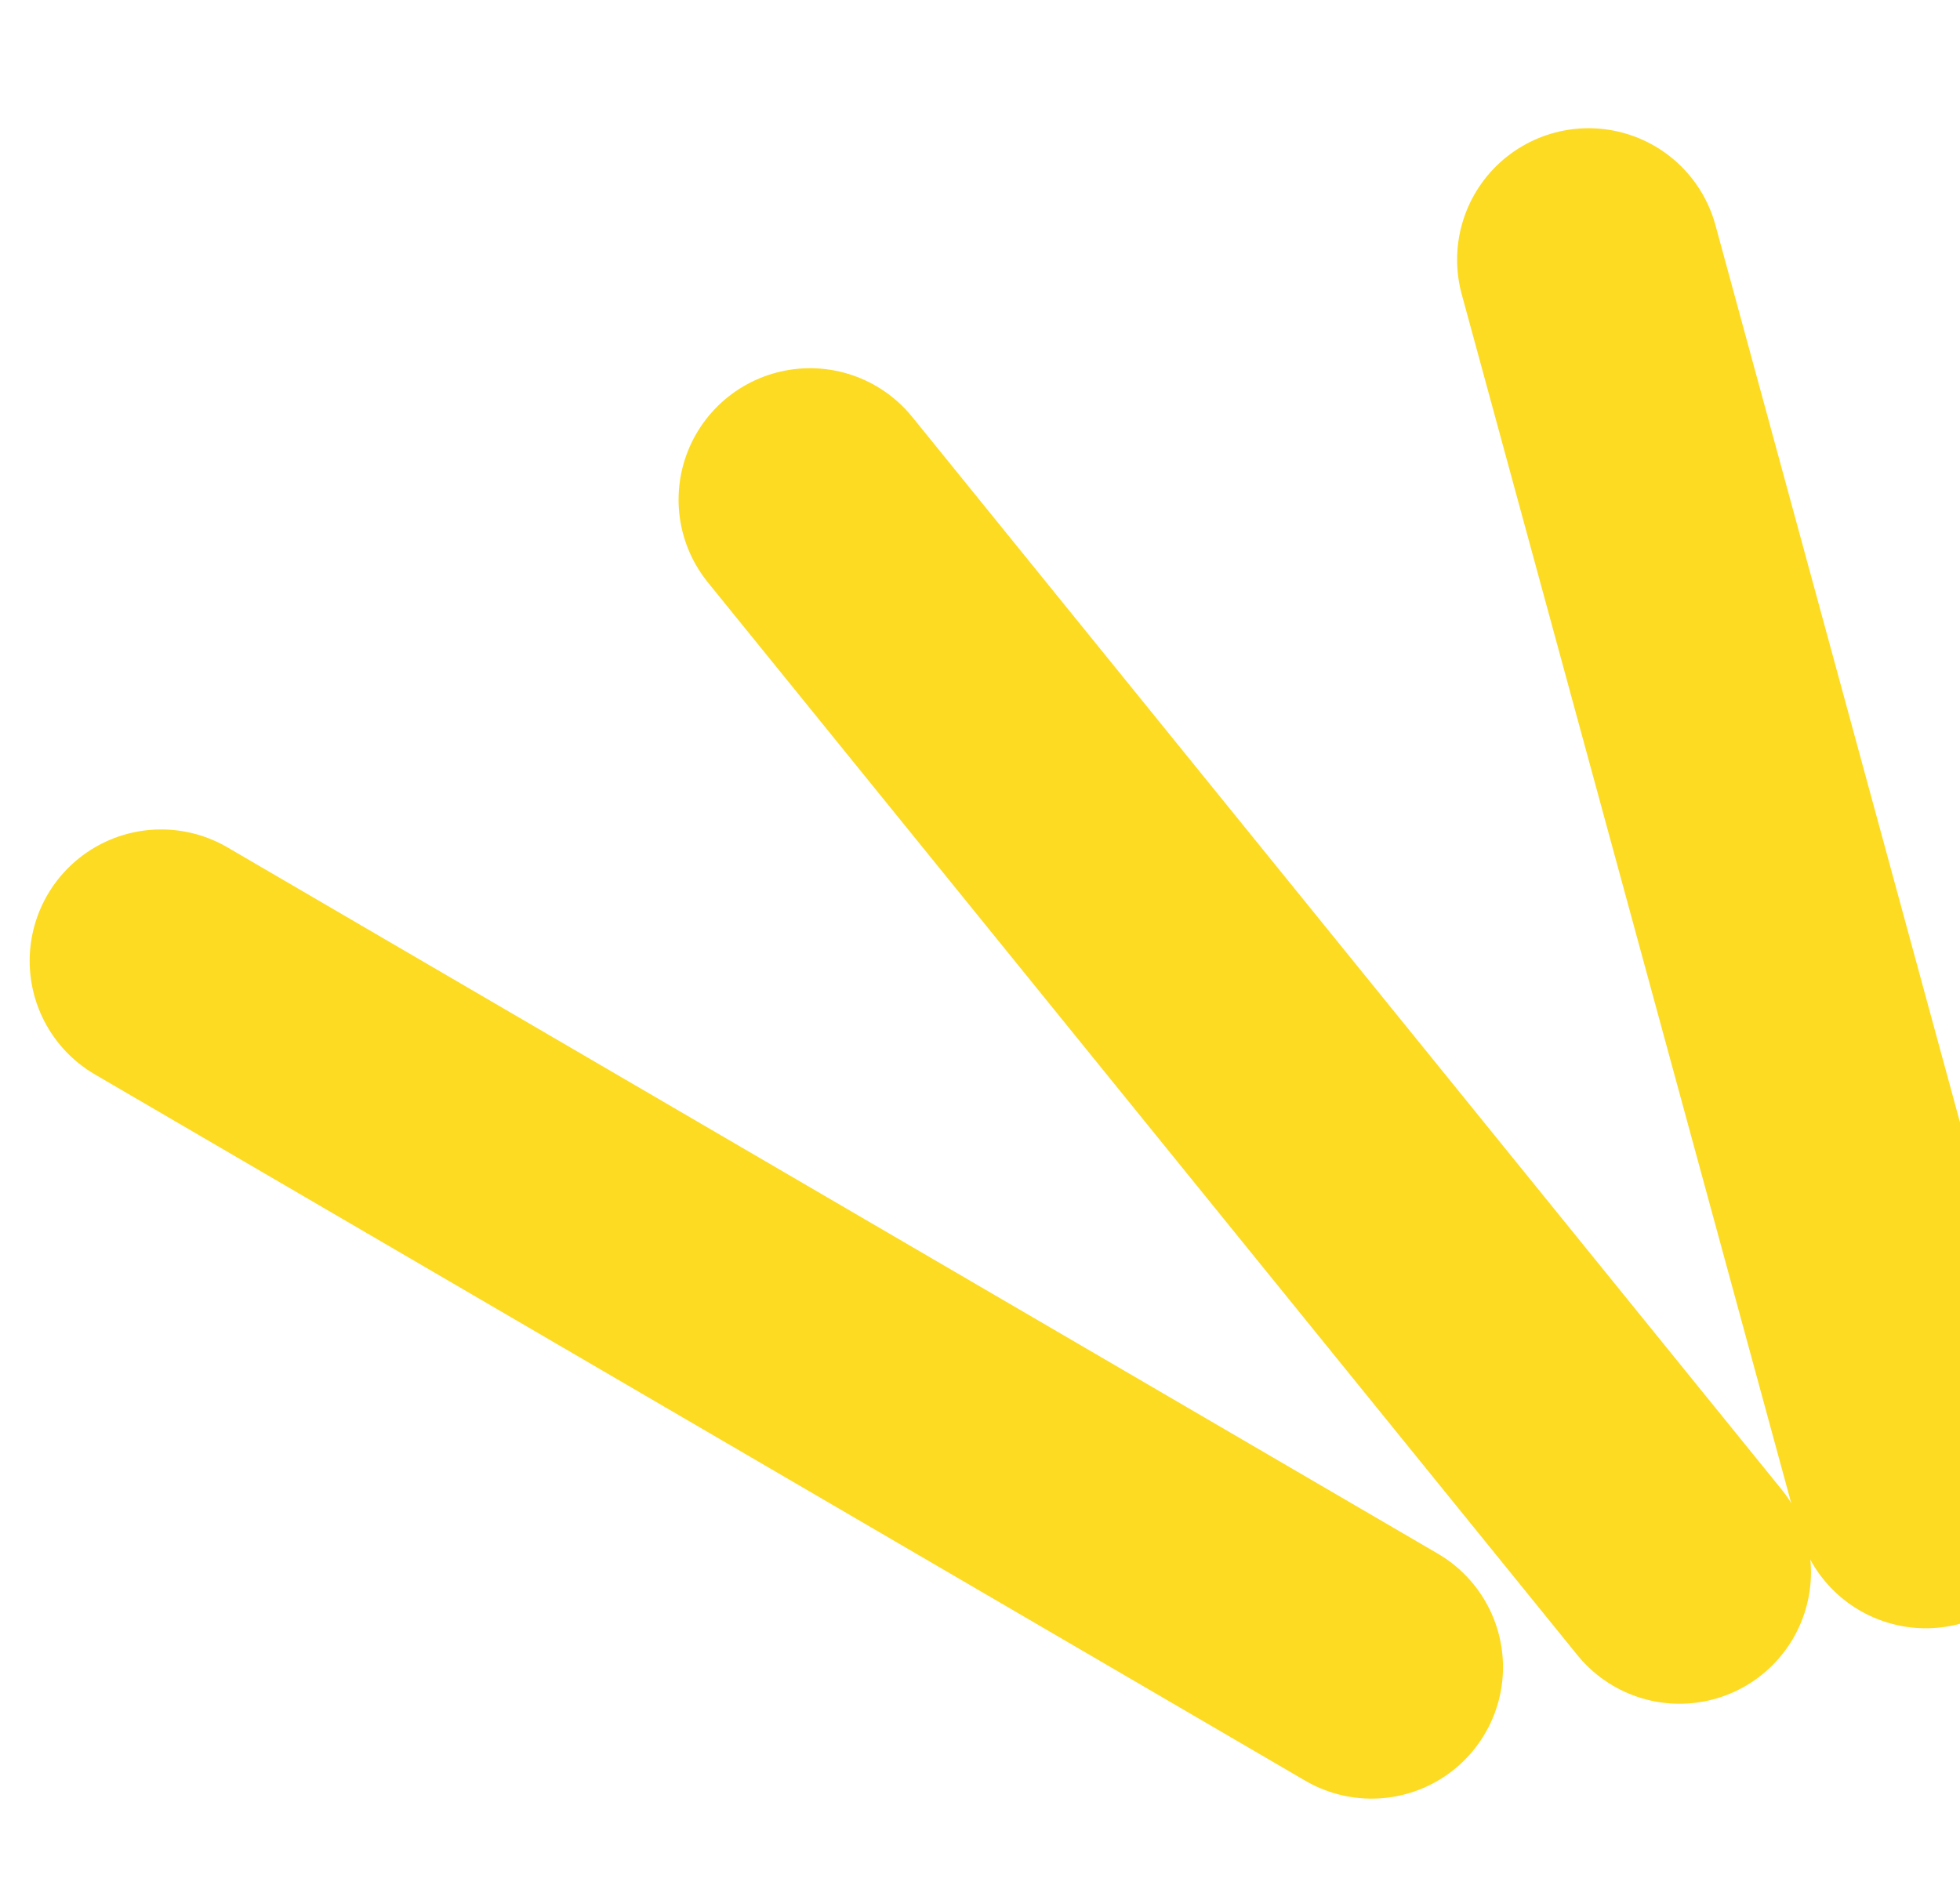
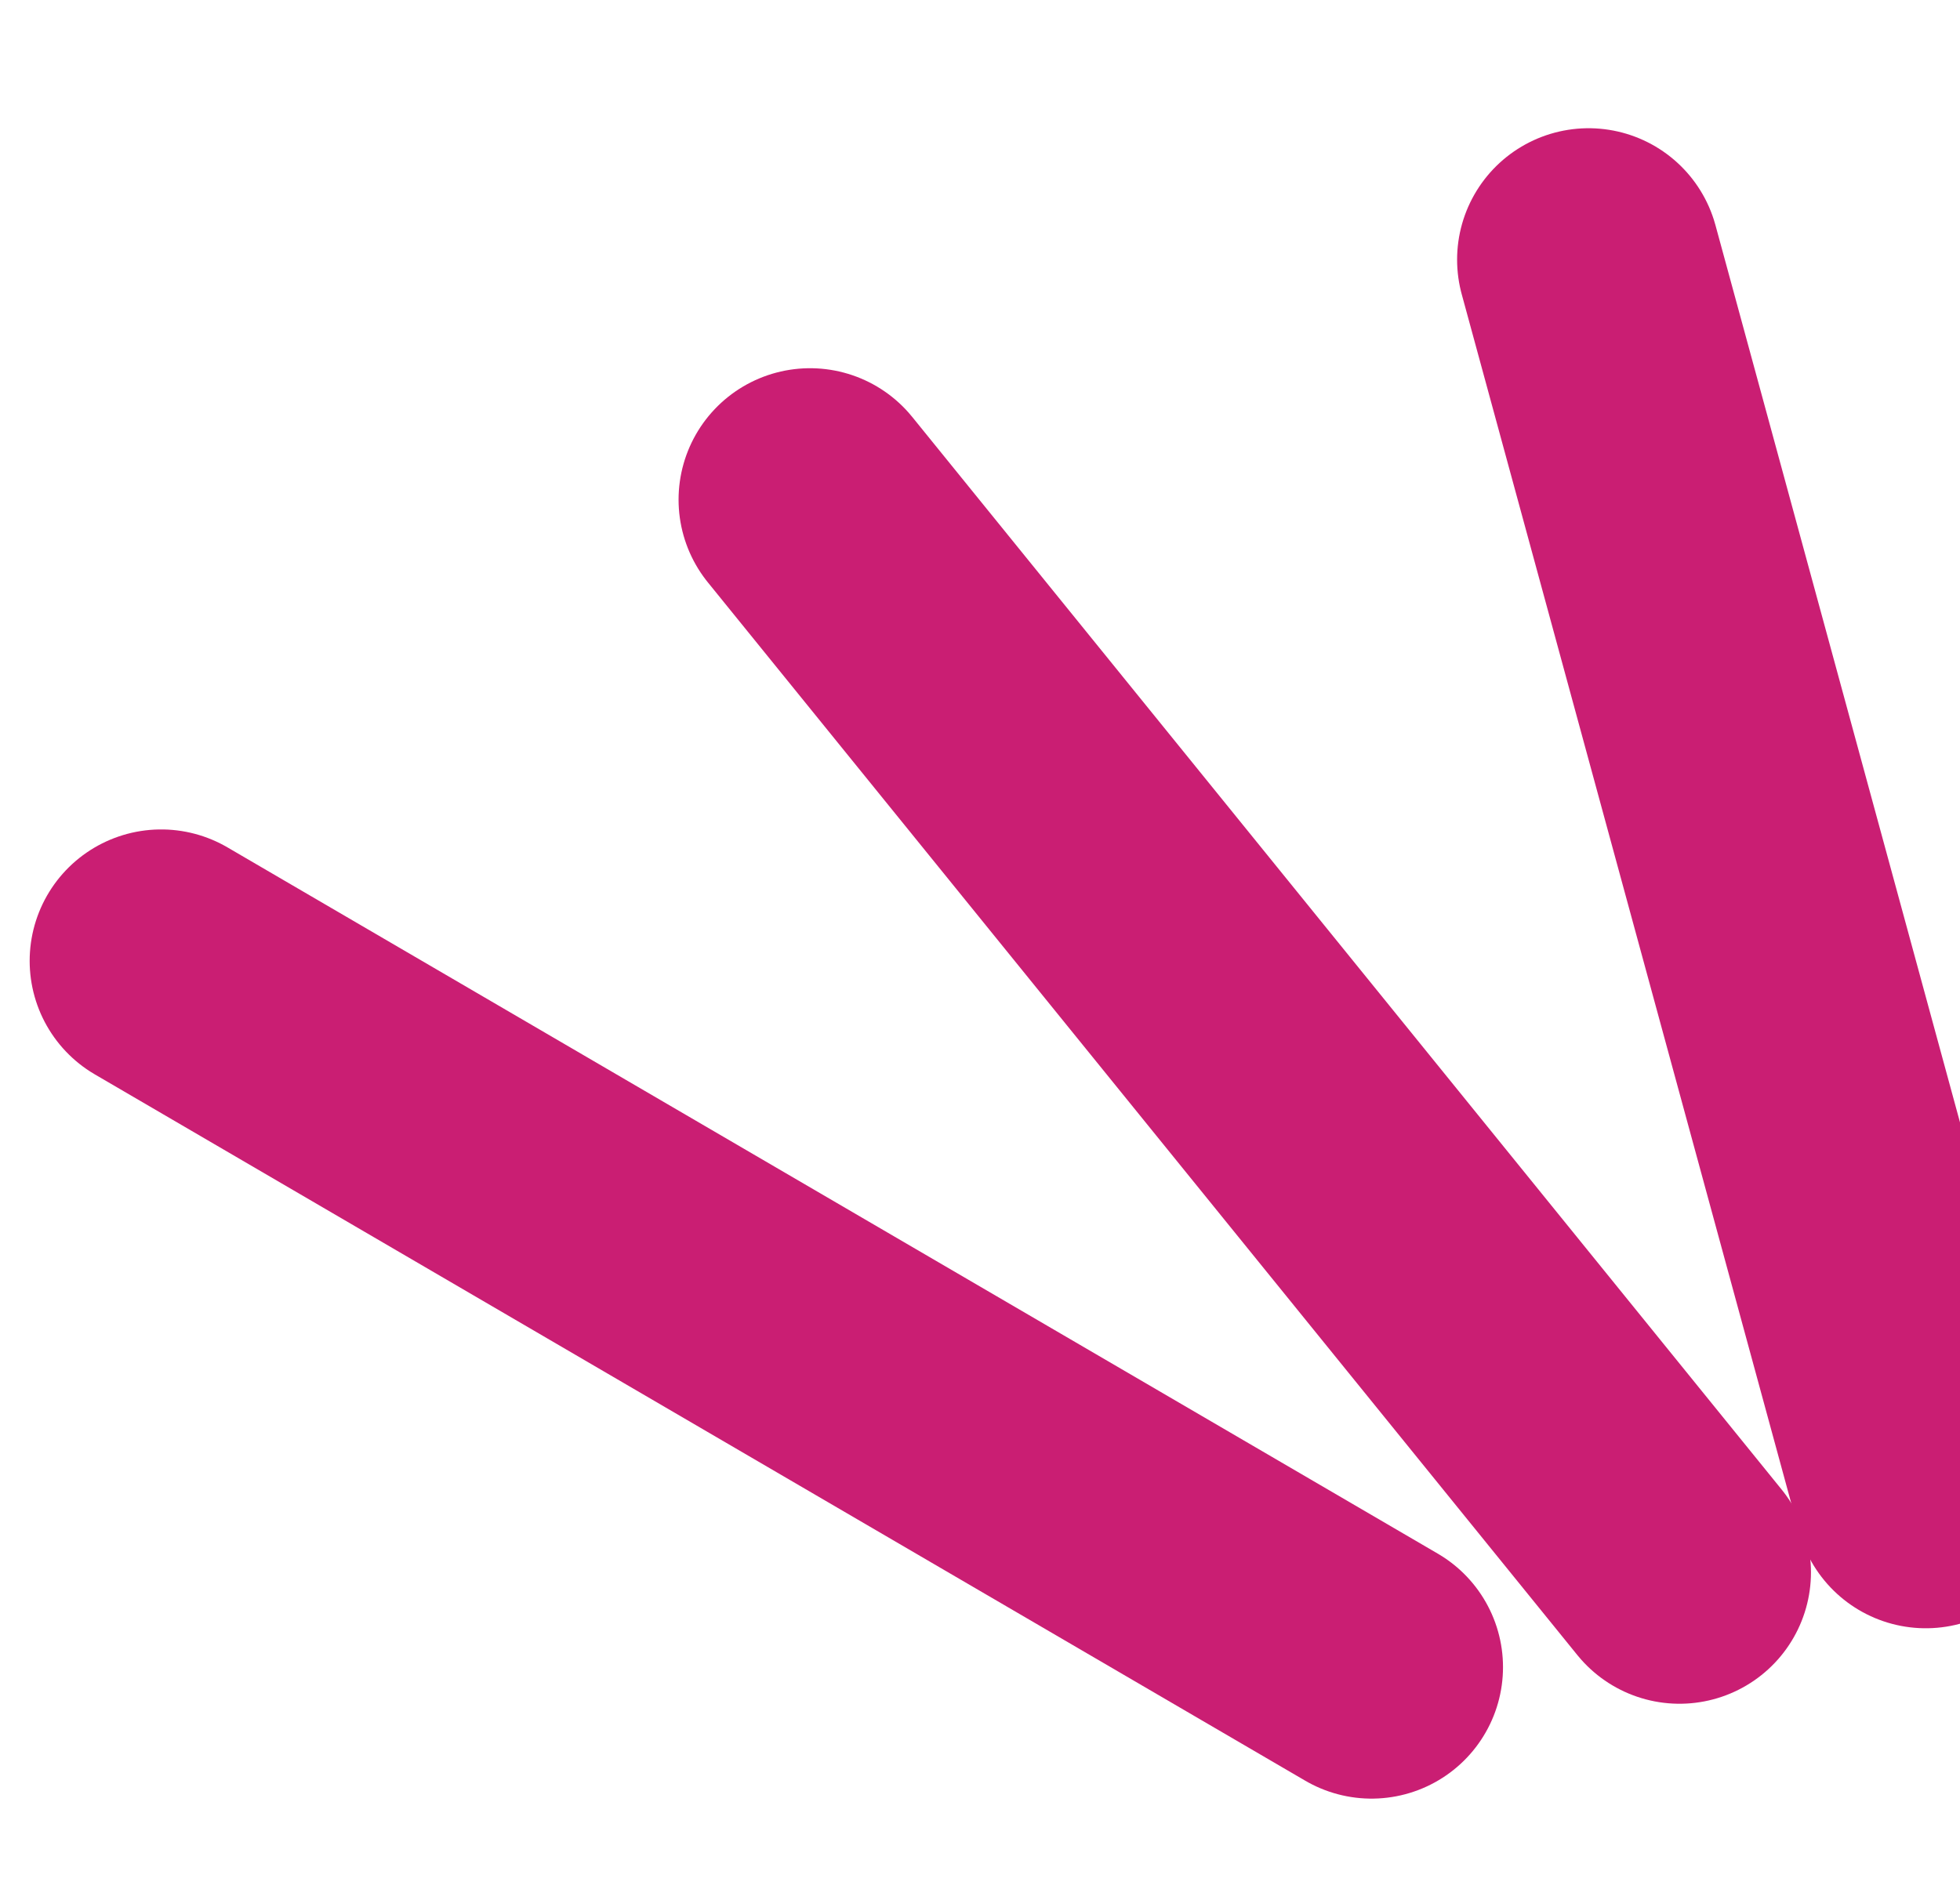
<svg xmlns="http://www.w3.org/2000/svg" data-framer-name="Vector Shape" class="framer-gNf8G framer-1s6nx89 hidden-1tc695c hidden-1elyw4h" role="presentation" viewBox="0 0 26 25" width="48" height="46">
-   <path d="M 16.11 9.403 L 0 0" fill="#000000" height="9.403px" id="WgzoaWP6G" stroke="#FDDB22" stroke-dasharray="18.653 18.653" stroke-linecap="round" stroke-linejoin="miter" stroke-miterlimit="10" stroke-width="3.5px" transform="translate(2.101 12.792)" width="16.11px" stroke-dashoffset="0" fill-opacity="0" />
-   <path d="M 0 0 L 11.572 14.28" fill="#000000" height="14.28px" id="OZmYi2mgV" stroke="#FDDB22" stroke-dasharray="18.38 18.38" stroke-linecap="round" stroke-linejoin="miter" stroke-miterlimit="10" stroke-width="3.5px" transform="translate(10.738 6.652)" width="11.572px" stroke-dashoffset="0" fill-opacity="0" />
-   <path d="M 0 0 L 4.488 16.47" fill="#000000" height="16.47px" id="unv9OSSqr" stroke="#FDDB22" stroke-dasharray="17.071 17.071" stroke-linecap="round" stroke-linejoin="miter" stroke-miterlimit="10" stroke-width="3.5px" transform="translate(21.1 3.457)" width="4.488px" stroke-dashoffset="0" fill-opacity="0" />
+   <path d="M 16.11 9.403 L 0 0" fill="#000000" height="9.403px" id="WgzoaWP6G" stroke="#ca1e73" stroke-dasharray="18.653 18.653" stroke-linecap="round" stroke-linejoin="miter" stroke-miterlimit="10" stroke-width="3.5px" transform="translate(2.101 12.792)" width="16.11px" stroke-dashoffset="0" fill-opacity="0" />
+   <path d="M 0 0 L 11.572 14.28" fill="#000000" height="14.28px" id="OZmYi2mgV" stroke="#ca1e73" stroke-dasharray="18.38 18.38" stroke-linecap="round" stroke-linejoin="miter" stroke-miterlimit="10" stroke-width="3.5px" transform="translate(10.738 6.652)" width="11.572px" stroke-dashoffset="0" fill-opacity="0" />
+   <path d="M 0 0 L 4.488 16.47" fill="#000000" height="16.47px" id="unv9OSSqr" stroke="#ca1e73" stroke-dasharray="17.071 17.071" stroke-linecap="round" stroke-linejoin="miter" stroke-miterlimit="10" stroke-width="3.5px" transform="translate(21.1 3.457)" width="4.488px" stroke-dashoffset="0" fill-opacity="0" />
</svg>
